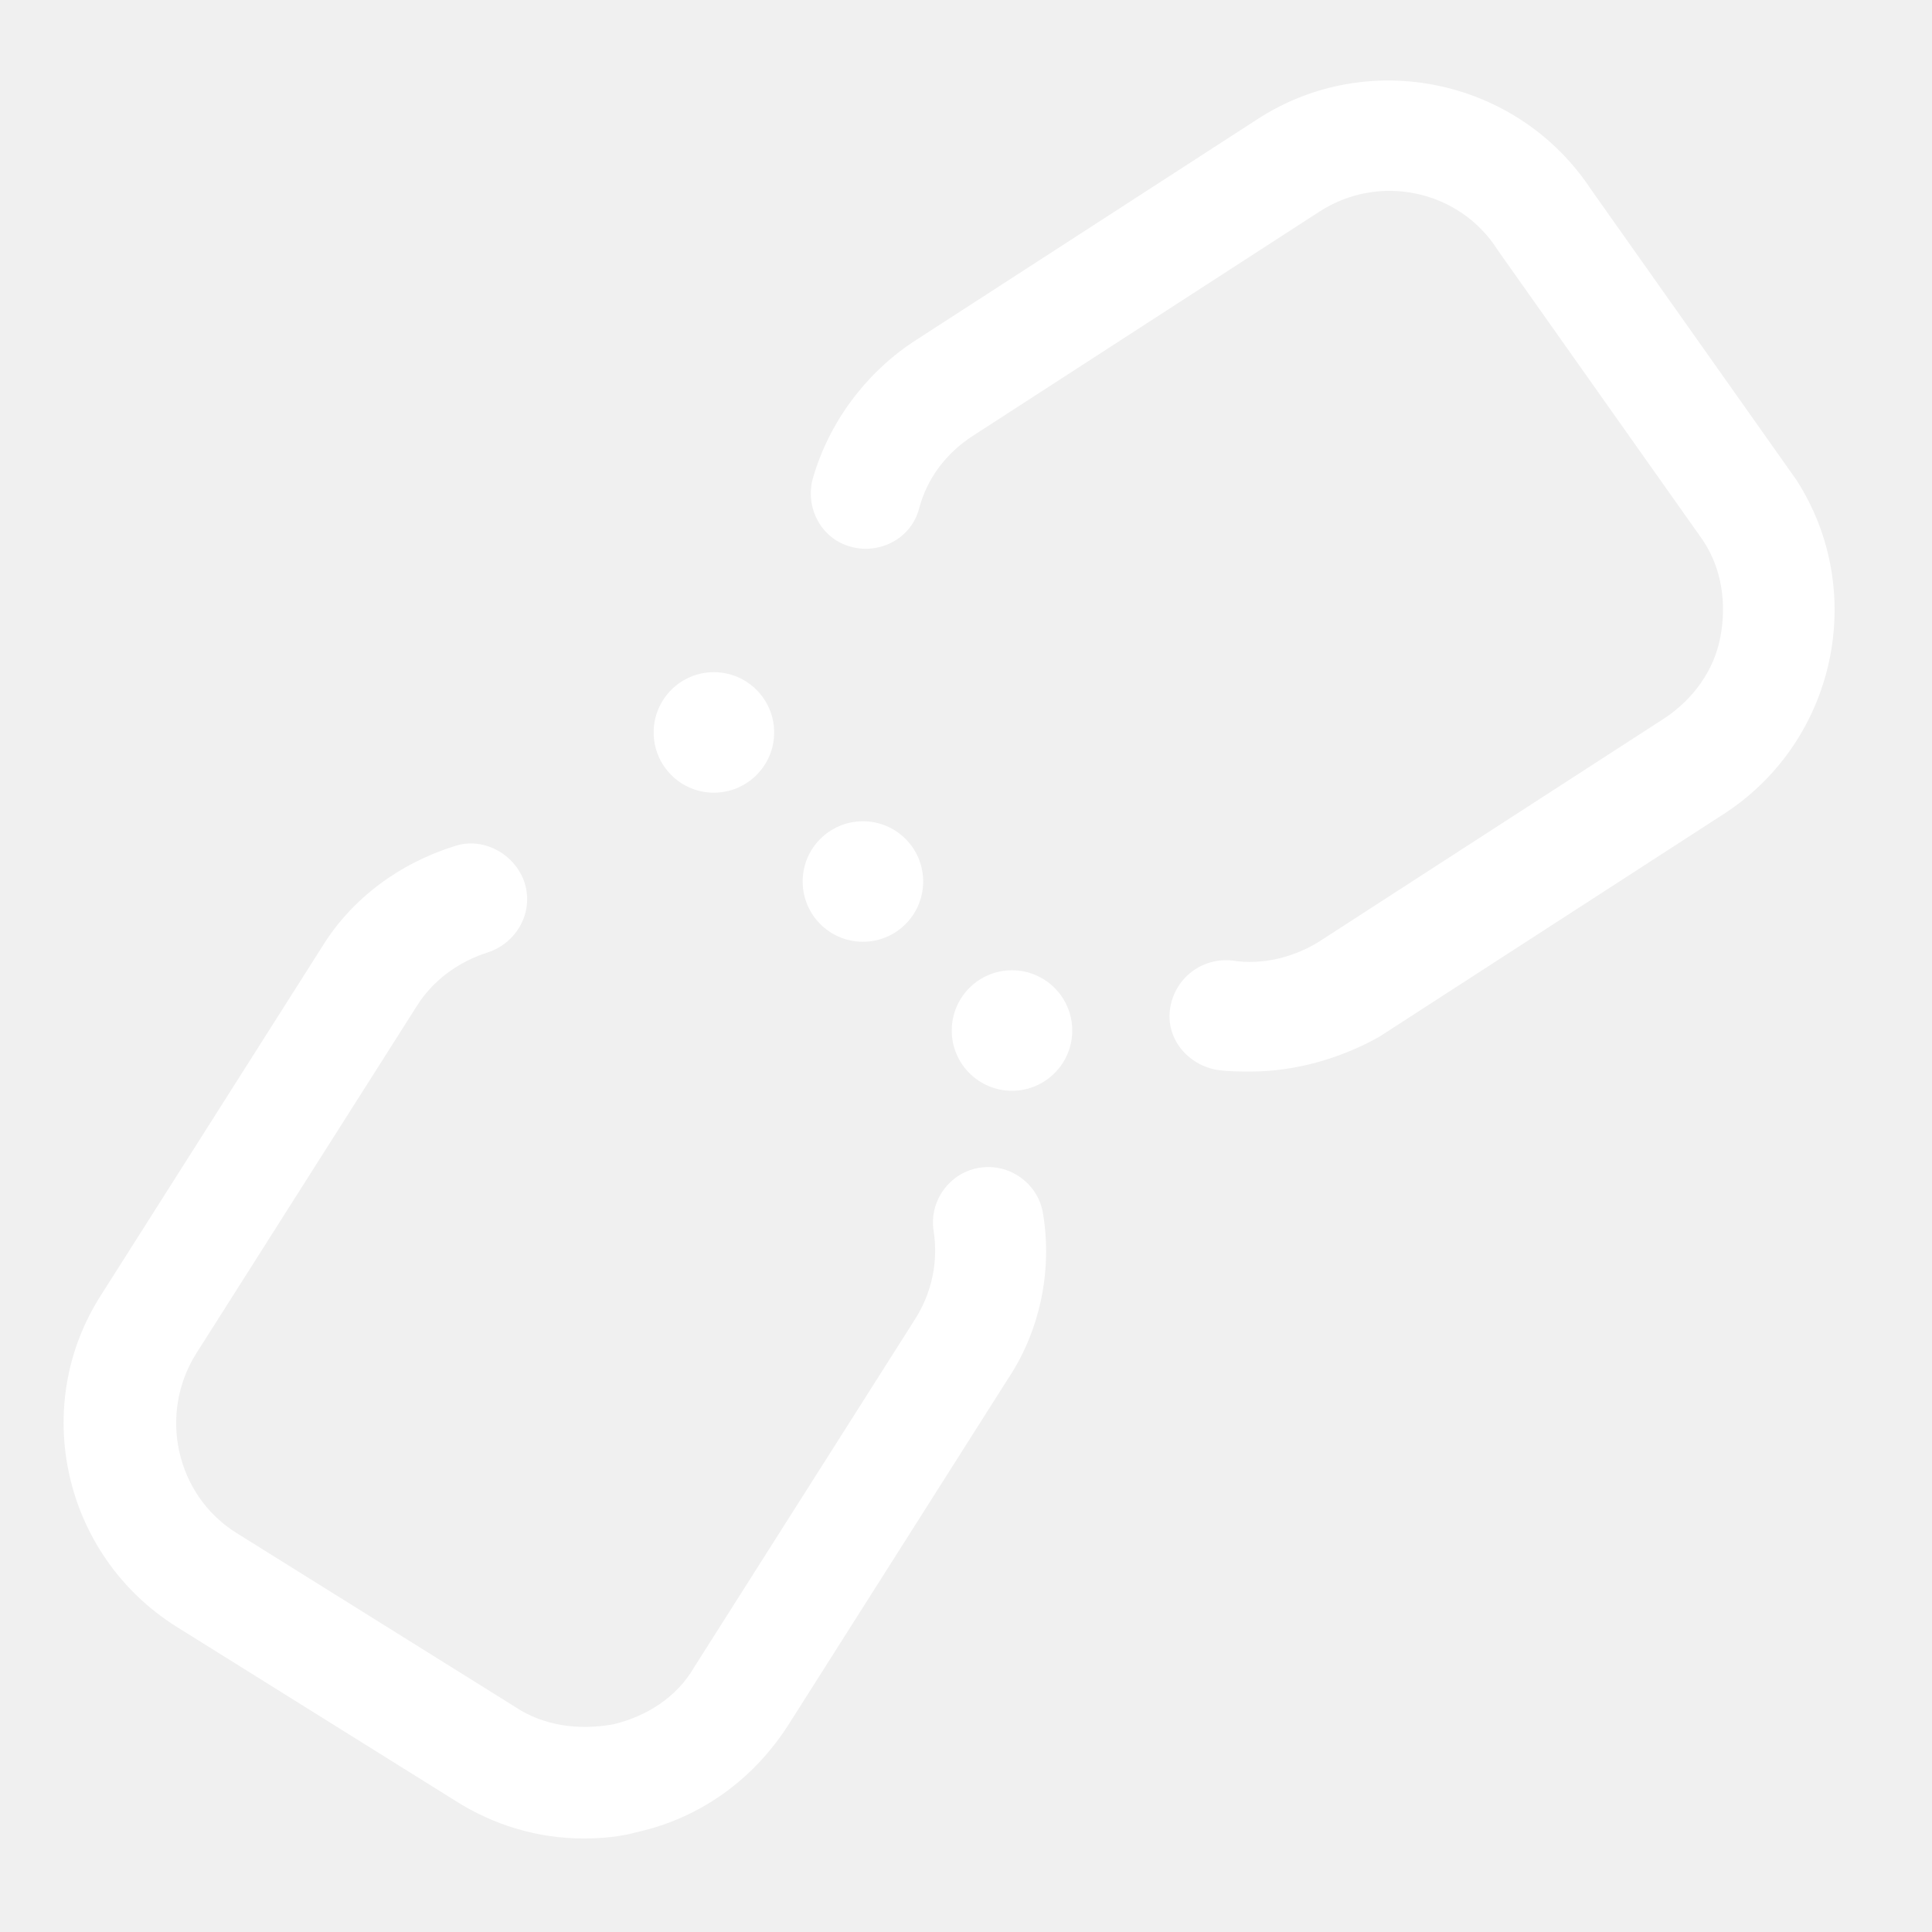
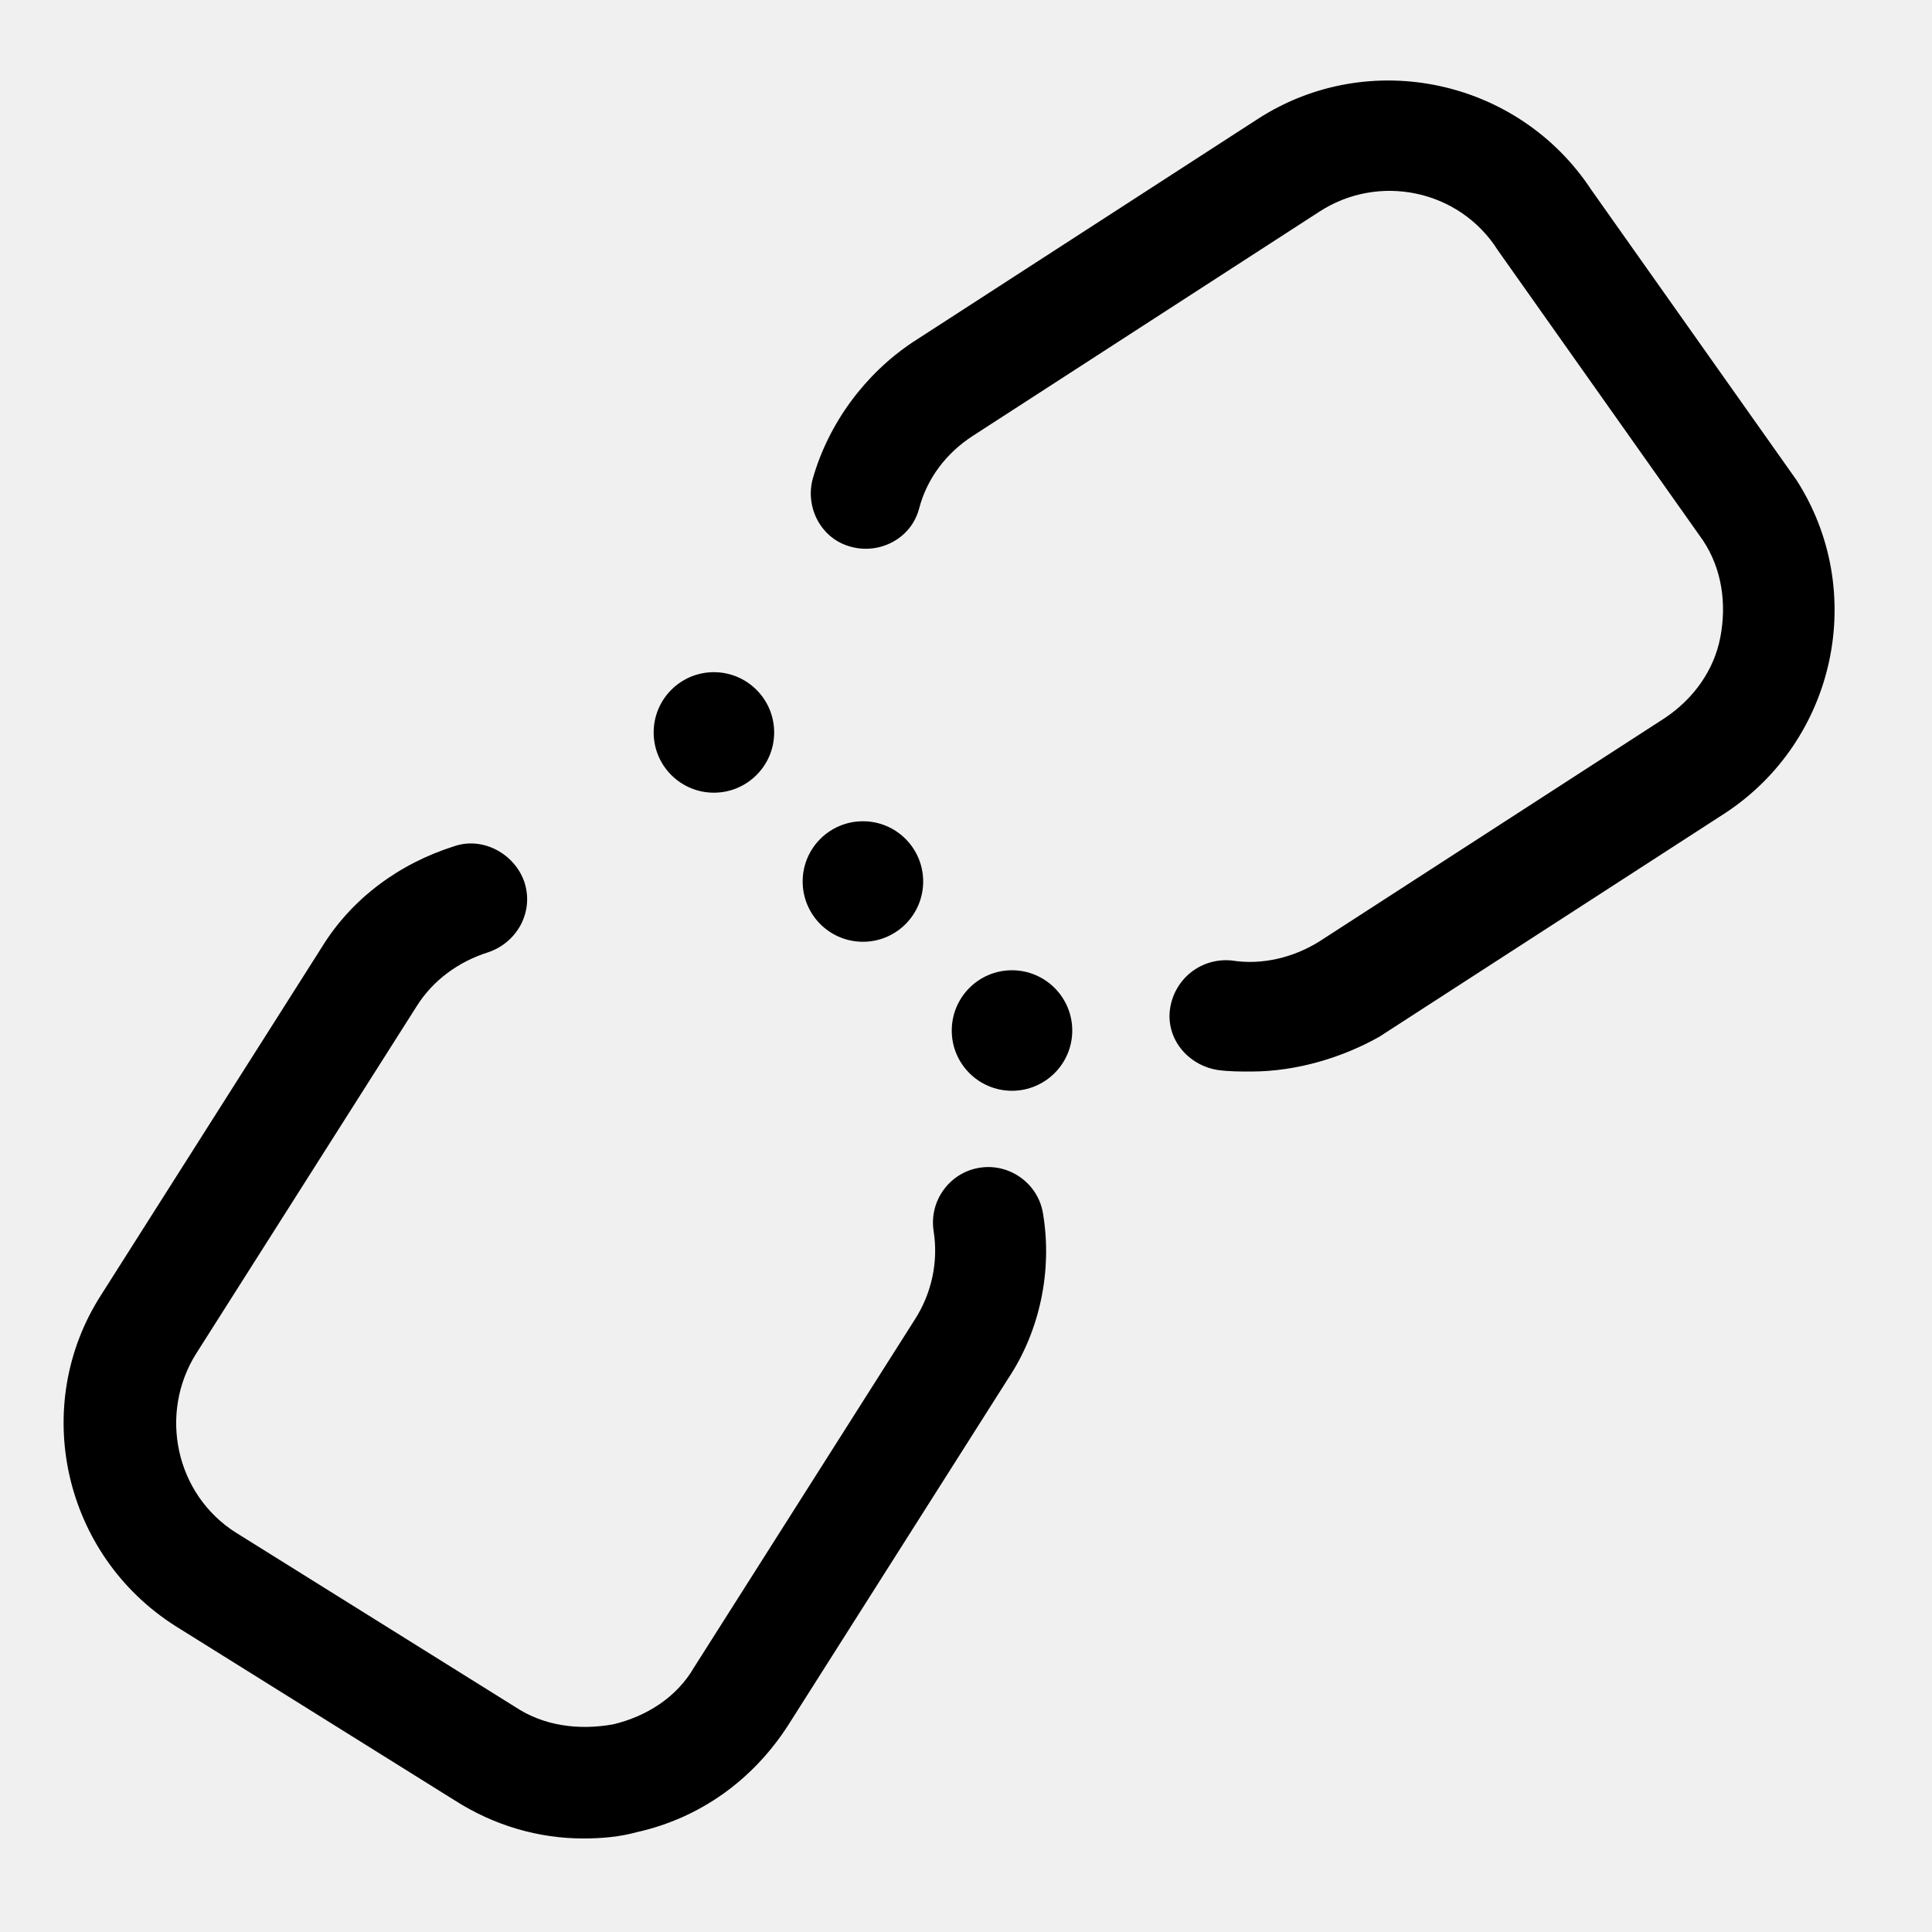
<svg xmlns="http://www.w3.org/2000/svg" width="24px" height="24px" viewBox="0 0 24 24" version="1.1">
  <g id="2.6版本" stroke="none" stroke-width="1" fill="none" fill-rule="evenodd">
-     <g id="2.6版本-自定义动画-属性设置" transform="translate(-488, -90)" fill="#FFFFFF" fill-rule="nonzero">
+     <g id="2.6版本-自定义动画-属性设置" transform="translate(-488, -90)" fill="currentColor" fill-rule="nonzero">
      <g id="动作位置属性" transform="translate(342, 0)">
        <g id="编组-12" transform="translate(0, 80)">
          <g id="动作解组" transform="translate(146, 10)">
            <path d="M12.571,13.55 C12.984,13.55 13.32,13.215 13.32,12.802 C13.32,12.388 12.984,12.053 12.571,12.053 C12.158,12.053 11.823,12.388 11.823,12.802 C11.823,13.215 12.158,13.55 12.571,13.55 Z M10.72,11.699 C11.133,11.699 11.468,11.364 11.468,10.95 C11.468,10.537 11.133,10.202 10.72,10.202 C10.306,10.202 9.971,10.537 9.971,10.95 C9.971,11.364 10.306,11.699 10.72,11.699 Z M8.12,9.099 C8.12,9.512 8.455,9.847 8.868,9.847 C9.281,9.847 9.617,9.512 9.617,9.099 C9.617,8.685 9.281,8.35 8.868,8.35 C8.455,8.35 8.12,8.685 8.12,9.099 Z M5.649,22.365 L2.182,20.201 C0.784,19.315 0.37,17.463 1.257,16.085 L3.995,11.771 C4.369,11.16 4.96,10.727 5.649,10.51 C6.004,10.392 6.398,10.609 6.516,10.963 C6.634,11.337 6.417,11.712 6.063,11.83 C5.689,11.948 5.373,12.184 5.176,12.5 L2.438,16.813 C1.966,17.562 2.182,18.566 2.931,19.039 L6.398,21.203 C6.752,21.439 7.186,21.498 7.619,21.42 C8.032,21.321 8.407,21.085 8.623,20.711 L11.361,16.397 C11.578,16.062 11.657,15.668 11.598,15.294 C11.539,14.92 11.795,14.565 12.169,14.506 C12.543,14.447 12.898,14.703 12.957,15.077 C13.075,15.786 12.917,16.535 12.523,17.126 L9.786,21.439 C9.352,22.109 8.702,22.582 7.914,22.759 C7.698,22.818 7.481,22.838 7.245,22.838 C6.693,22.838 6.142,22.68 5.649,22.365 Z M15.127,13.292 C14.753,13.232 14.477,12.898 14.536,12.523 C14.596,12.149 14.93,11.893 15.305,11.932 C15.679,11.992 16.073,11.893 16.388,11.696 L20.682,8.919 C21.036,8.682 21.293,8.328 21.371,7.914 C21.45,7.501 21.391,7.067 21.155,6.713 L18.606,3.108 C18.134,2.36 17.129,2.143 16.381,2.635 L12.087,5.413 C11.752,5.629 11.515,5.945 11.417,6.319 C11.318,6.693 10.925,6.89 10.57,6.792 C10.196,6.693 9.999,6.299 10.097,5.945 C10.294,5.255 10.747,4.645 11.338,4.251 L15.632,1.473 C17.011,0.587 18.862,0.981 19.769,2.36 L22.317,5.964 C23.203,7.343 22.809,9.195 21.43,10.101 L17.136,12.878 C16.683,13.134 16.112,13.311 15.541,13.311 C15.403,13.311 15.265,13.311 15.127,13.292 Z" />
          </g>
        </g>
      </g>
    </g>
  </g>
</svg>
